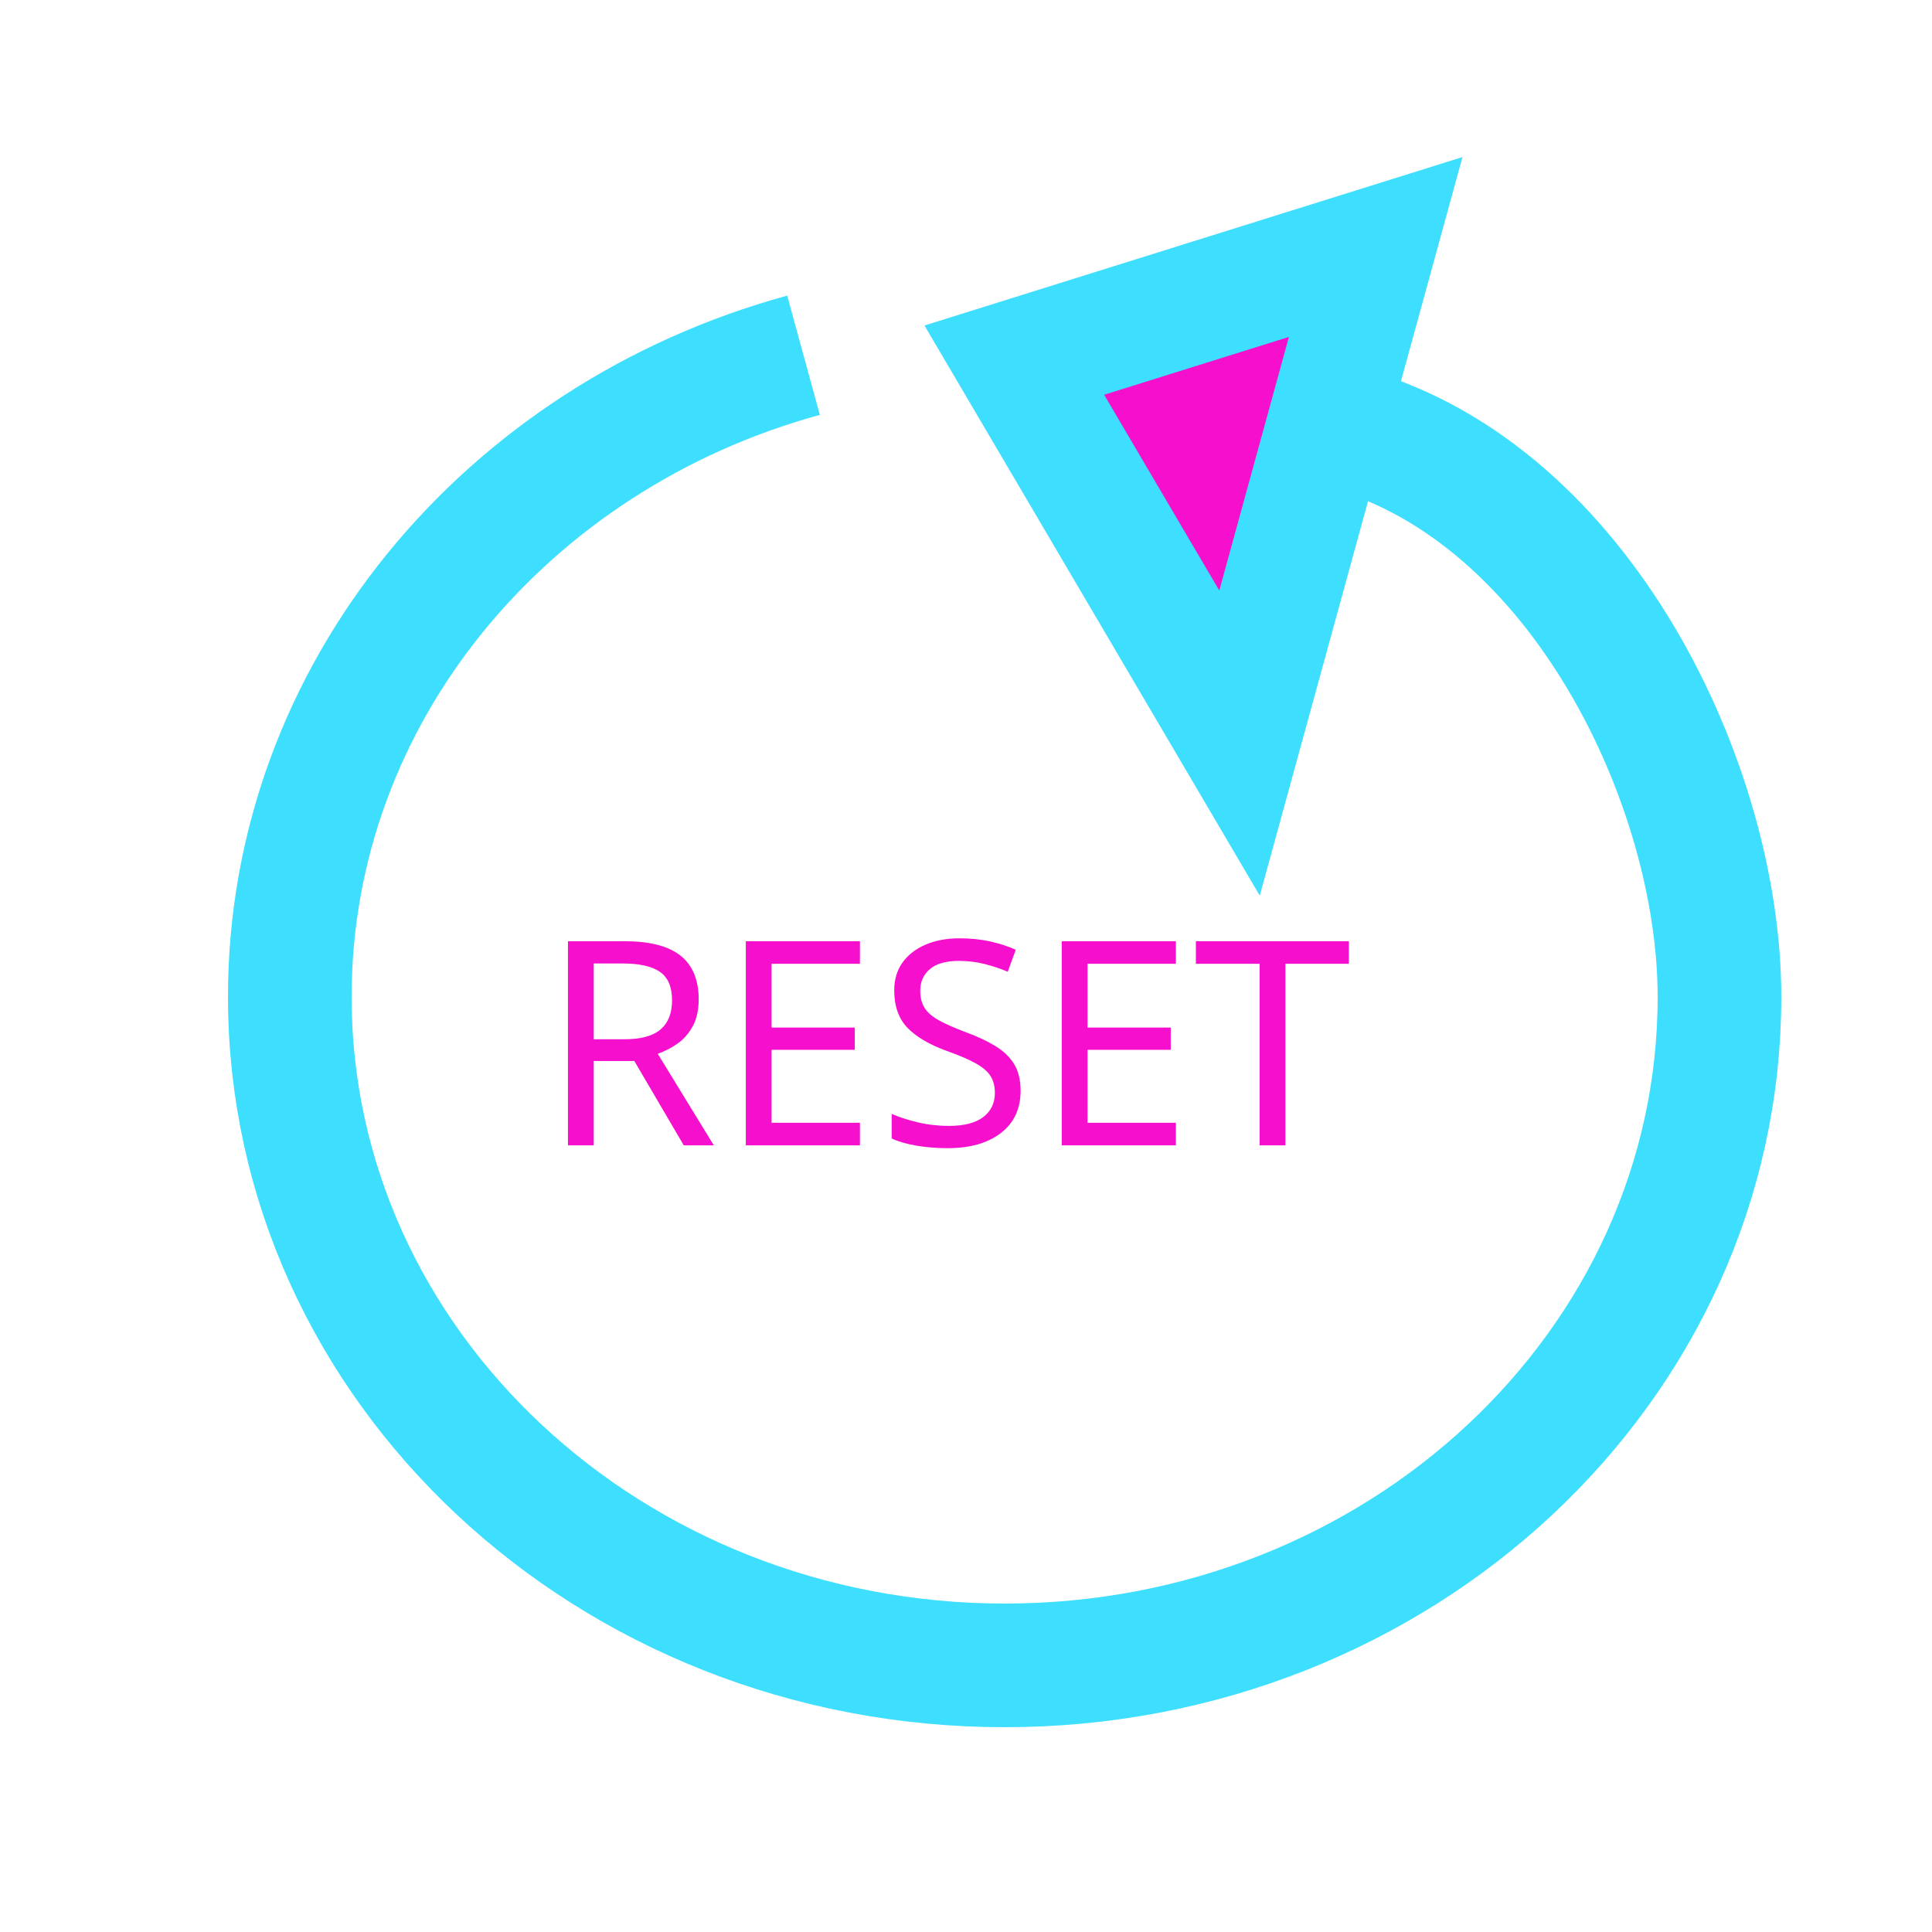
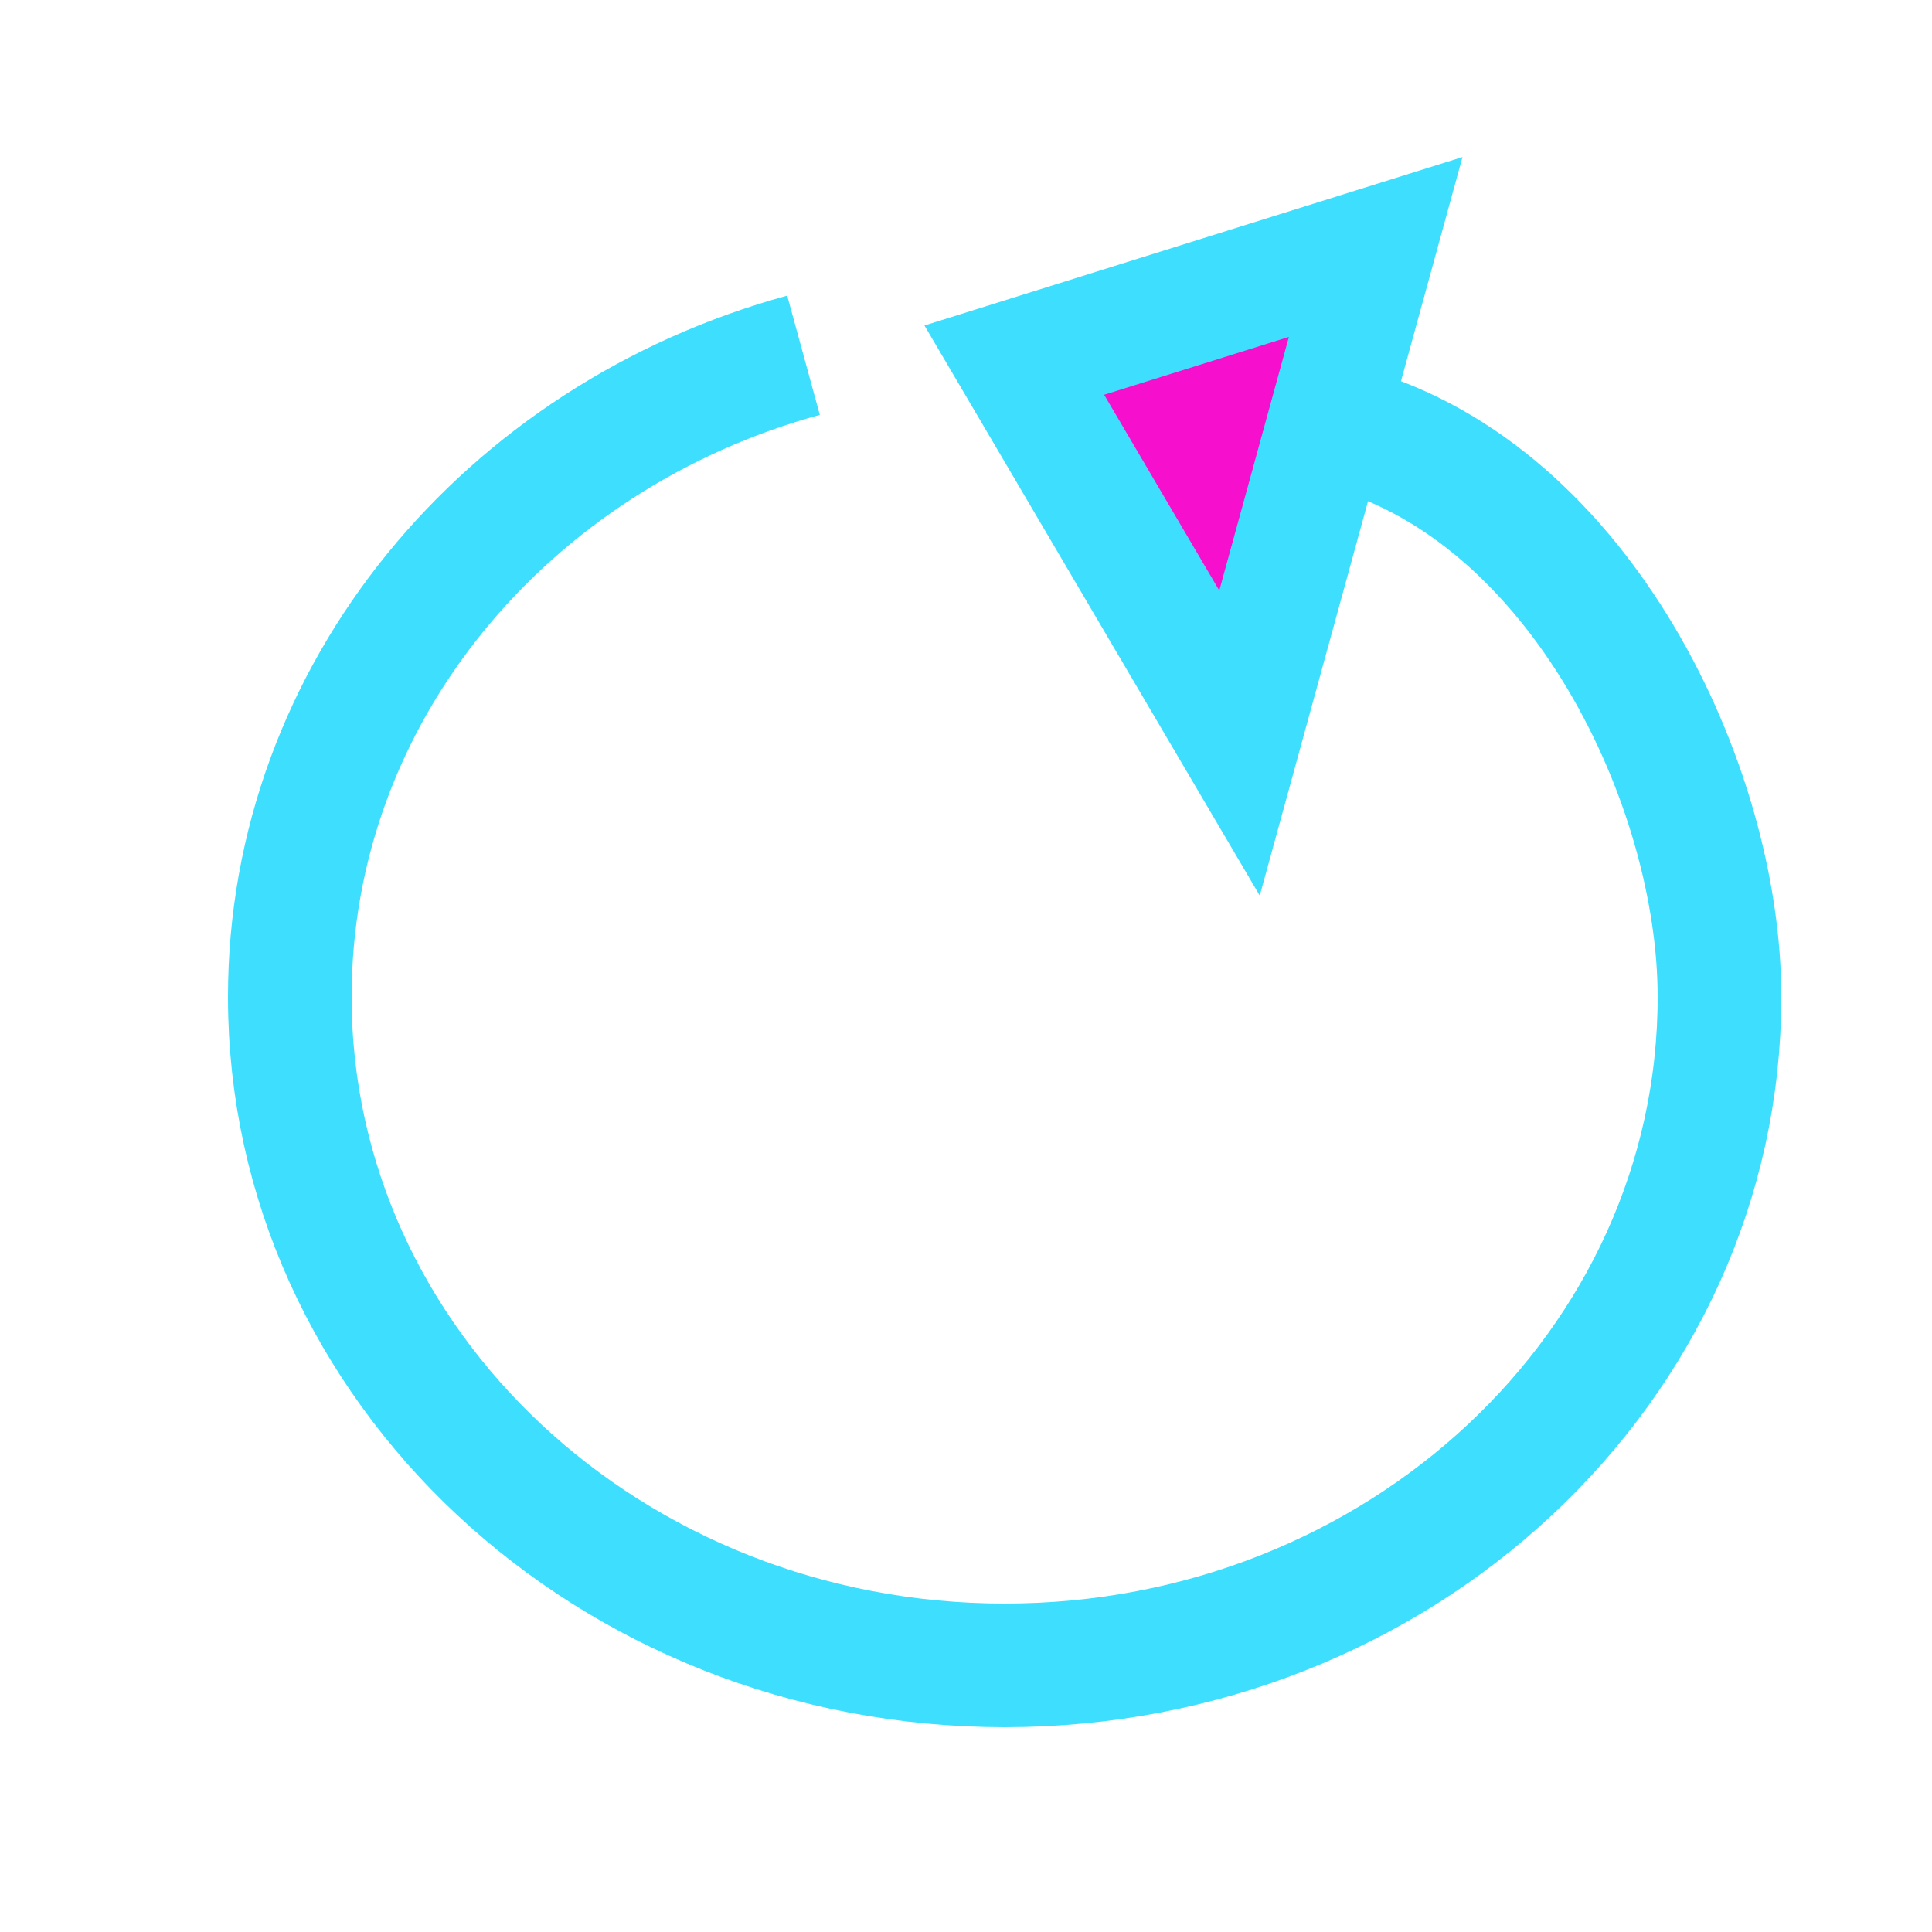
- <svg xmlns="http://www.w3.org/2000/svg" version="1.1" x="0px" y="0px" viewBox="0 0 500 500" style="enable-background:new 0 0 500 500;" xml:space="preserve">
+ <svg xmlns="http://www.w3.org/2000/svg" version="1.1" id="Calque_1" x="0px" y="0px" viewBox="0 0 500 500" style="enable-background:new 0 0 500 500;" xml:space="preserve">
  <style type="text/css">
	.st0{display:none;}
	.st1{display:inline;fill:#F70FCE;stroke:#3EDFFE;stroke-width:18;stroke-miterlimit:10;}
	.st2{display:inline;fill:none;stroke:#3EDFFE;stroke-width:18;stroke-miterlimit:10;}
	.st3{display:inline;fill:none;}
- 	.st4{display:inline;fill:#3EDFFE;stroke:#F70FCE;stroke-width:18;stroke-miterlimit:10;}
+ 	.st4{display:inline;fill:none;stroke:#F70FCE;stroke-width:18;stroke-miterlimit:10;}
	.st5{fill:none;stroke:#3EDFFE;stroke-width:32;stroke-miterlimit:10;}
	.st6{fill:#F70FCE;stroke:#3EDFFE;stroke-width:31;stroke-miterlimit:10;}
	.st7{fill:none;}
- 	.st8{fill:#F70FCE;}
- 	.st9{font-family:'NewsGothicMT-Bold';}
- 	.st10{font-size:74px;}
</style>
-   <g id="Calque_1" class="st0">
+   <g class="st0">
    <polygon class="st1" points="231,400.5 142.5,312 90.5,312.5 90.5,258.5 142.5,258.5 231,170  " />
    <path class="st2" d="M255,217c0,0,66-7.26,66,62c0,70-66,67-66,67" />
    <path class="st2" d="M255,182.34c0,0,110-11.17,110,95.37c0,107.68-110,103.06-110,103.06" />
    <path class="st3" d="M250,89" />
    <line class="st4" x1="76" y1="124" x2="418" y2="466" />
    <line class="st4" x1="407" y1="120" x2="65" y2="462" />
  </g>
-   <g id="Calque_2">
+   <g>
    <path class="st5" d="M207.95,91.94C131.12,112.96,75,179.35,75,258c0,95.55,82.83,173,185,173s185-77.45,185-173   c0-55-36-130-96-147" />
    <polygon class="st6" points="262.5,93.2 320.79,192.31 356.03,63.92  " />
    <rect x="111.75" y="240.25" class="st7" width="297.25" height="76.07" />
-     <text transform="matrix(1 0 0 1 139.8164 296.4121)" class="st8 st9 st10">RESET</text>
  </g>
</svg>
